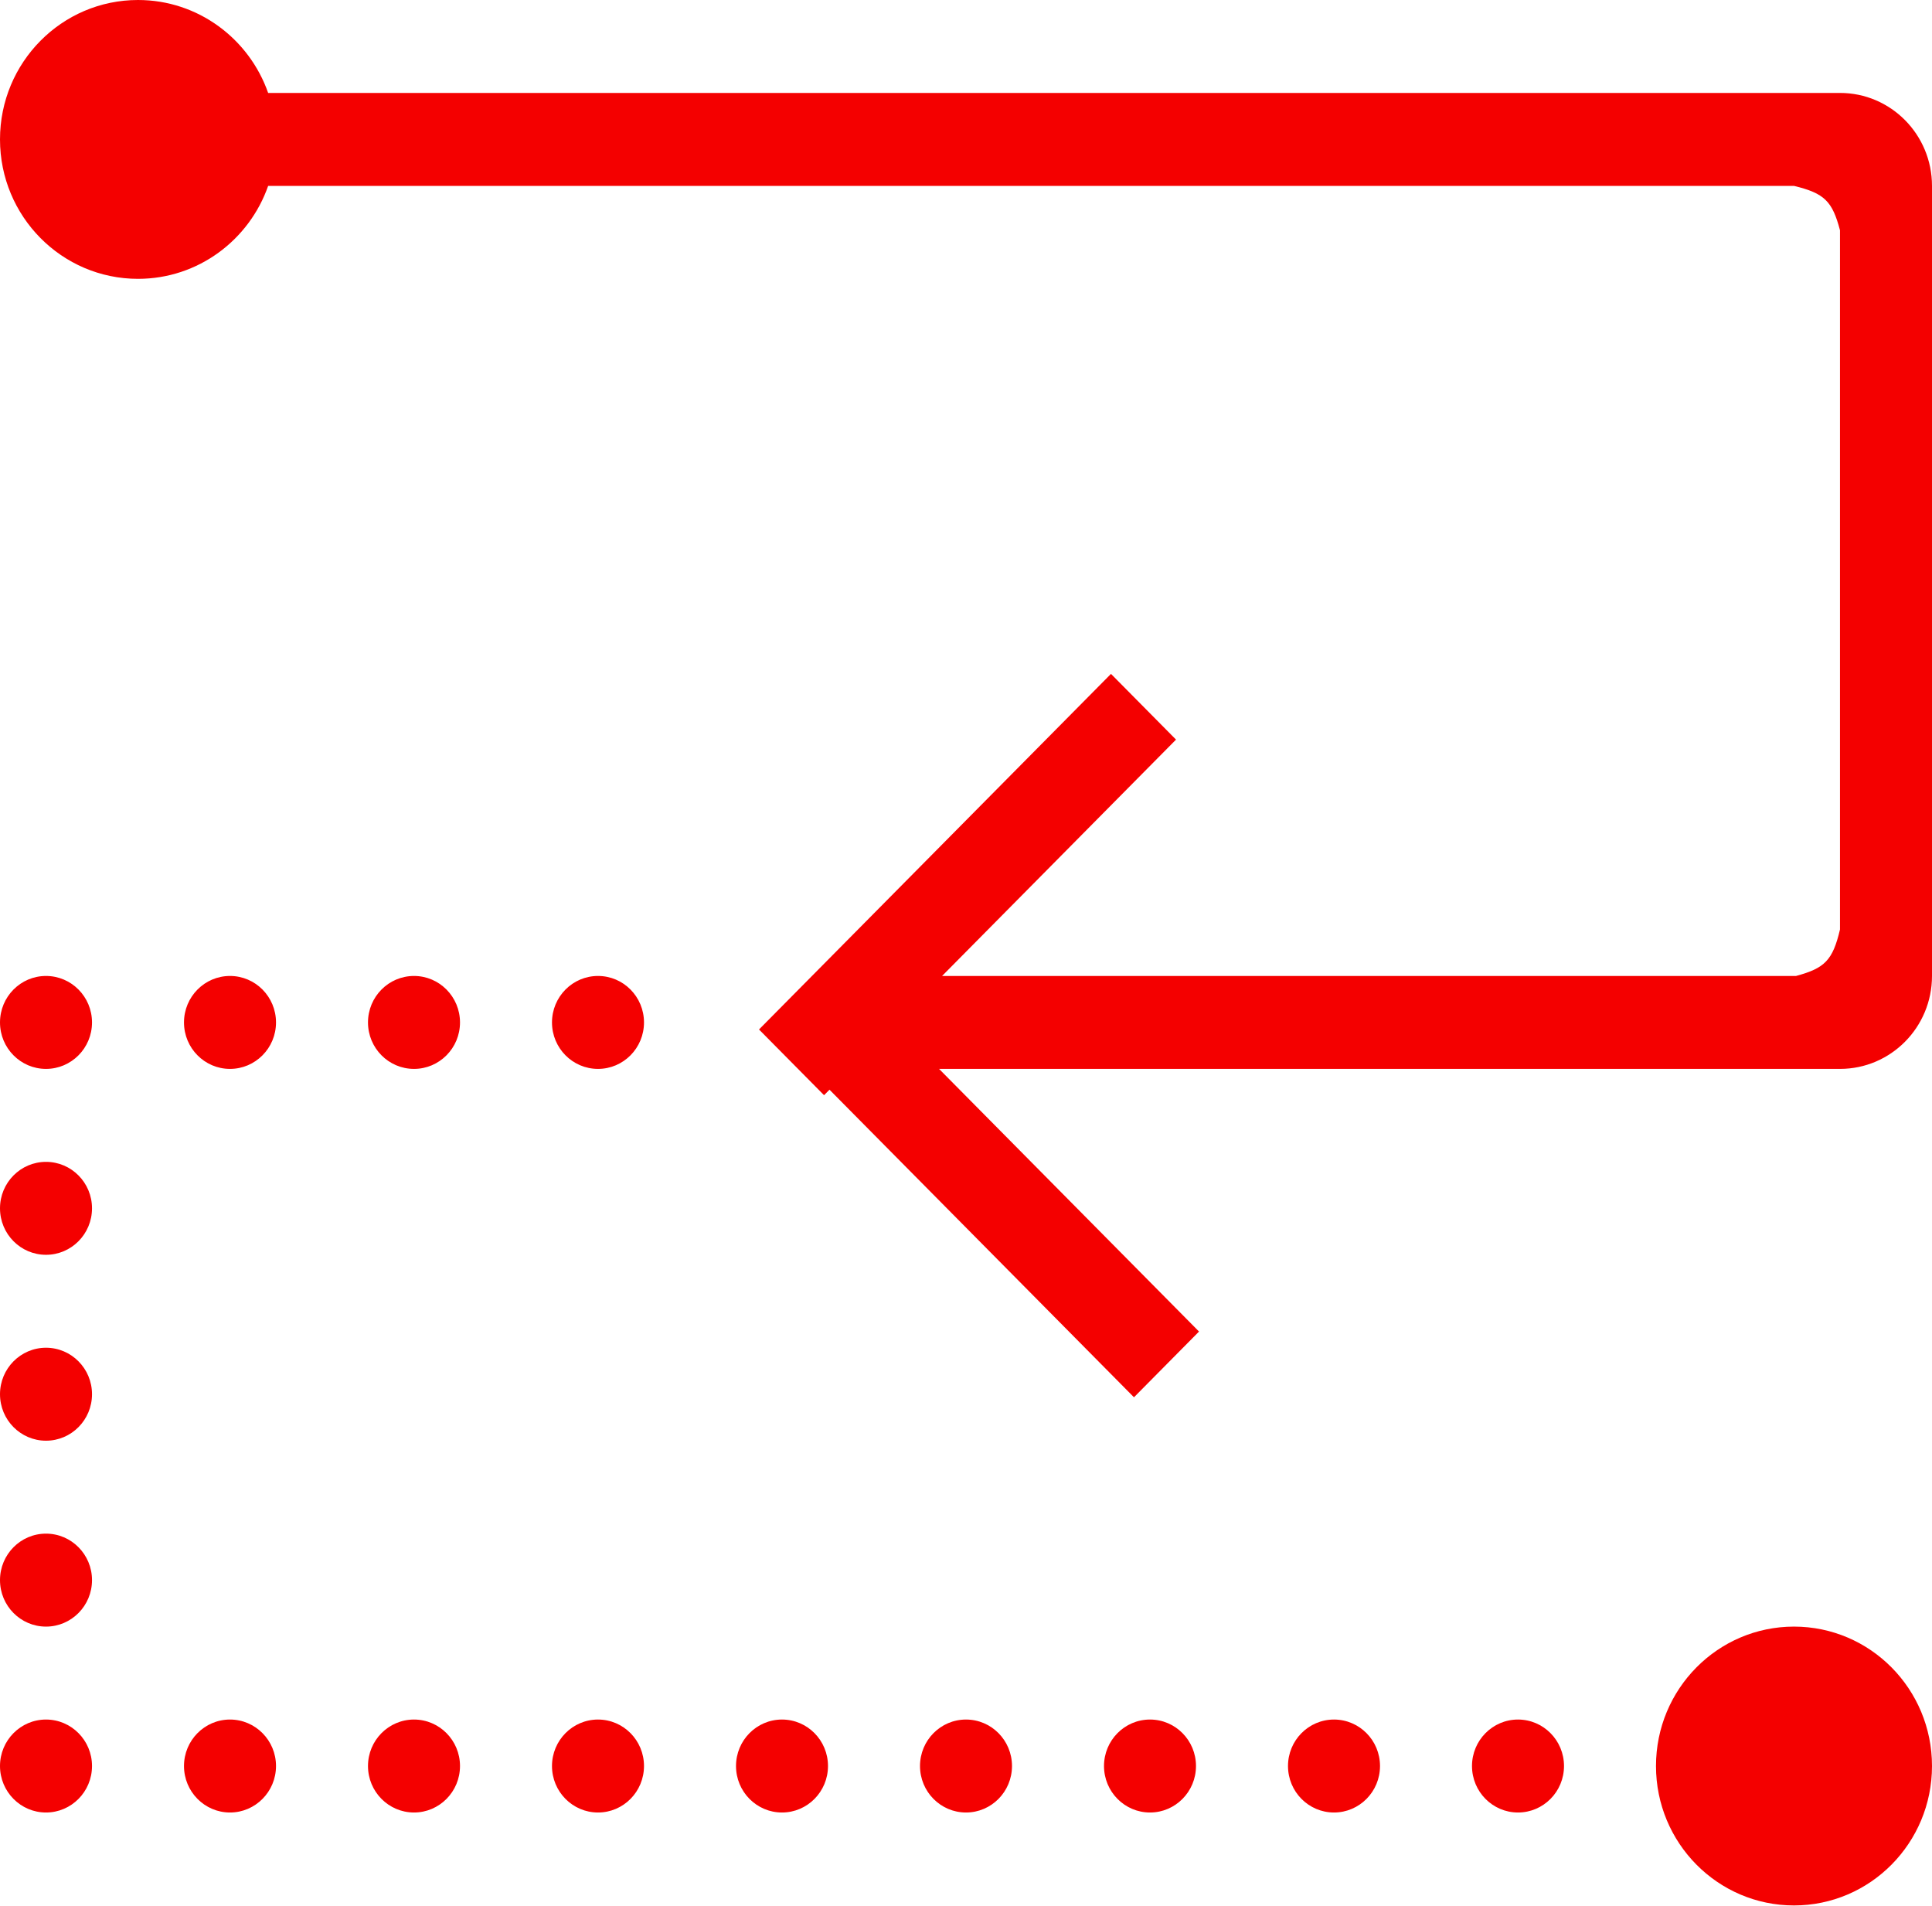
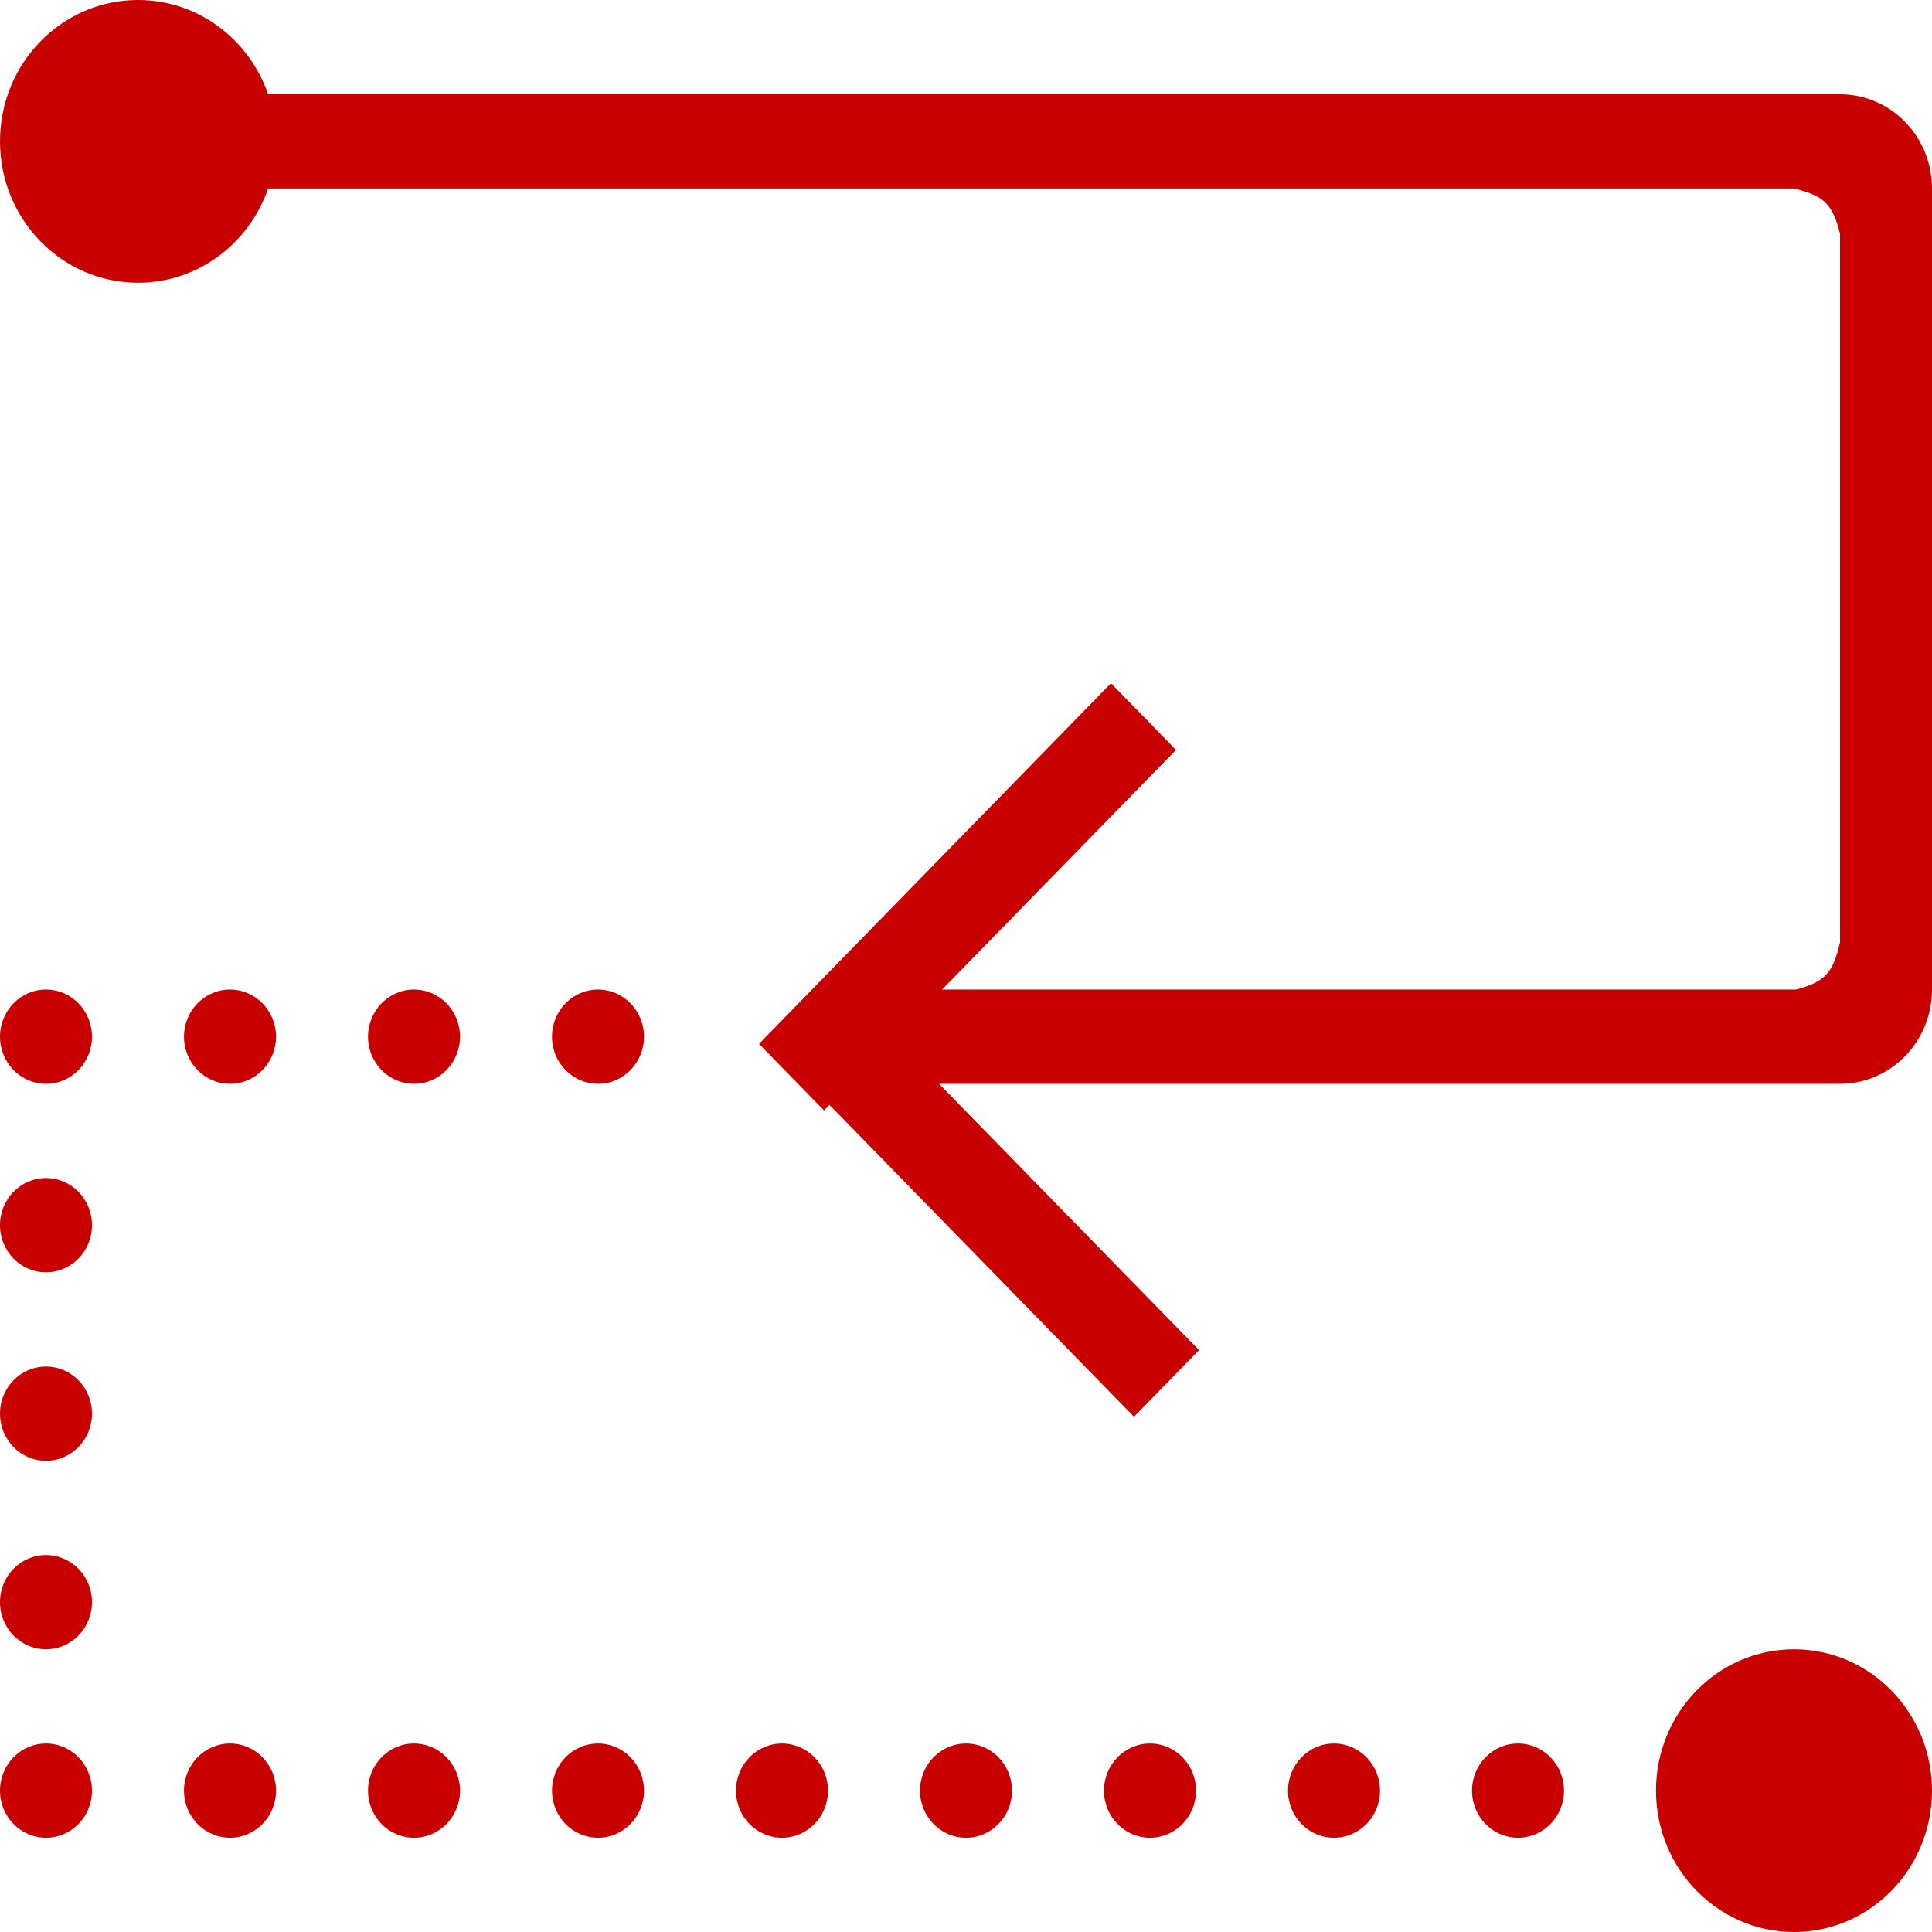
- <svg xmlns="http://www.w3.org/2000/svg" width="72" height="71" viewBox="0 0 72 71" fill="none">
-   <path fill-rule="evenodd" clip-rule="evenodd" d="M9.993 6.927C9.287 8.945 7.382 10.39 5.143 10.39C2.303 10.39 0 8.064 0 5.195C0 2.326 2.303 0 5.143 0C7.382 0 9.287 1.446 9.993 3.463H68.571C70.465 3.463 72 5.014 72 6.927V36.366C72 38.279 70.465 39.829 68.571 39.829H34.996L44.684 49.616L42.26 52.065L30.913 40.604L30.71 40.809L28.286 38.36L41.403 25.11L43.827 27.559L35.109 36.366H66.934C68 36.077 68.299 35.789 68.571 34.634V8.58C68.286 7.504 68 7.202 66.857 6.927H9.993ZM72 65.805C72 68.674 69.698 71 66.857 71C64.017 71 61.714 68.674 61.714 65.805C61.714 62.936 64.017 60.61 66.857 60.61C69.698 60.61 72 62.936 72 65.805ZM22.286 39.829C23.233 39.829 24 39.054 24 38.098C24 37.141 23.233 36.366 22.286 36.366C21.339 36.366 20.571 37.141 20.571 38.098C20.571 39.054 21.339 39.829 22.286 39.829ZM17.143 38.098C17.143 39.054 16.375 39.829 15.429 39.829C14.482 39.829 13.714 39.054 13.714 38.098C13.714 37.141 14.482 36.366 15.429 36.366C16.375 36.366 17.143 37.141 17.143 38.098ZM8.571 39.829C9.518 39.829 10.286 39.054 10.286 38.098C10.286 37.141 9.518 36.366 8.571 36.366C7.625 36.366 6.857 37.141 6.857 38.098C6.857 39.054 7.625 39.829 8.571 39.829ZM3.429 38.098C3.429 39.054 2.661 39.829 1.714 39.829C0.768 39.829 0 39.054 0 38.098C0 37.141 0.768 36.366 1.714 36.366C2.661 36.366 3.429 37.141 3.429 38.098ZM29.143 67.537C30.09 67.537 30.857 66.761 30.857 65.805C30.857 64.849 30.09 64.073 29.143 64.073C28.196 64.073 27.429 64.849 27.429 65.805C27.429 66.761 28.196 67.537 29.143 67.537ZM24 65.805C24 66.761 23.233 67.537 22.286 67.537C21.339 67.537 20.571 66.761 20.571 65.805C20.571 64.849 21.339 64.073 22.286 64.073C23.233 64.073 24 64.849 24 65.805ZM15.429 67.537C16.375 67.537 17.143 66.761 17.143 65.805C17.143 64.849 16.375 64.073 15.429 64.073C14.482 64.073 13.714 64.849 13.714 65.805C13.714 66.761 14.482 67.537 15.429 67.537ZM10.286 65.805C10.286 66.761 9.518 67.537 8.571 67.537C7.625 67.537 6.857 66.761 6.857 65.805C6.857 64.849 7.625 64.073 8.571 64.073C9.518 64.073 10.286 64.849 10.286 65.805ZM56.571 67.537C57.518 67.537 58.286 66.761 58.286 65.805C58.286 64.849 57.518 64.073 56.571 64.073C55.625 64.073 54.857 64.849 54.857 65.805C54.857 66.761 55.625 67.537 56.571 67.537ZM51.429 65.805C51.429 66.761 50.661 67.537 49.714 67.537C48.767 67.537 48 66.761 48 65.805C48 64.849 48.767 64.073 49.714 64.073C50.661 64.073 51.429 64.849 51.429 65.805ZM42.857 67.537C43.804 67.537 44.571 66.761 44.571 65.805C44.571 64.849 43.804 64.073 42.857 64.073C41.91 64.073 41.143 64.849 41.143 65.805C41.143 66.761 41.91 67.537 42.857 67.537ZM37.714 65.805C37.714 66.761 36.947 67.537 36 67.537C35.053 67.537 34.286 66.761 34.286 65.805C34.286 64.849 35.053 64.073 36 64.073C36.947 64.073 37.714 64.849 37.714 65.805ZM1.714 46.756C2.661 46.756 3.429 45.981 3.429 45.024C3.429 44.068 2.661 43.293 1.714 43.293C0.768 43.293 0 44.068 0 45.024C0 45.981 0.768 46.756 1.714 46.756ZM3.429 51.951C3.429 52.908 2.661 53.683 1.714 53.683C0.768 53.683 0 52.908 0 51.951C0 50.995 0.768 50.219 1.714 50.219C2.661 50.219 3.429 50.995 3.429 51.951ZM1.714 60.61C2.661 60.61 3.429 59.834 3.429 58.878C3.429 57.922 2.661 57.146 1.714 57.146C0.768 57.146 0 57.922 0 58.878C0 59.834 0.768 60.61 1.714 60.61ZM3.429 65.805C3.429 66.761 2.661 67.537 1.714 67.537C0.768 67.537 0 66.761 0 65.805C0 64.849 0.768 64.073 1.714 64.073C2.661 64.073 3.429 64.849 3.429 65.805Z" fill="#F40000" />
+ <svg xmlns="http://www.w3.org/2000/svg" width="52" height="52" viewBox="0 0 52 52" fill="none">
+   <path fill-rule="evenodd" clip-rule="evenodd" d="M7.217 5.073C6.707 6.551 5.332 7.61 3.714 7.61C1.663 7.61 0 5.906 0 3.805C0 1.704 1.663 0 3.714 0C5.332 0 6.707 1.059 7.217 2.537H49.524C50.891 2.537 52 3.672 52 5.073V26.634C52 28.035 50.891 29.171 49.524 29.171H25.275L32.272 36.339L30.521 38.132L22.326 29.738L22.18 29.888L20.429 28.095L29.902 18.39L31.653 20.184L25.356 26.634H48.342C49.111 26.423 49.327 26.211 49.524 25.366V6.284C49.318 5.496 49.111 5.275 48.286 5.073H7.217ZM52 48.195C52 50.297 50.337 52 48.286 52C46.234 52 44.571 50.297 44.571 48.195C44.571 46.094 46.234 44.39 48.286 44.39C50.337 44.39 52 46.094 52 48.195ZM16.095 29.171C16.779 29.171 17.333 28.603 17.333 27.902C17.333 27.202 16.779 26.634 16.095 26.634C15.412 26.634 14.857 27.202 14.857 27.902C14.857 28.603 15.412 29.171 16.095 29.171ZM12.381 27.902C12.381 28.603 11.827 29.171 11.143 29.171C10.459 29.171 9.905 28.603 9.905 27.902C9.905 27.202 10.459 26.634 11.143 26.634C11.827 26.634 12.381 27.202 12.381 27.902ZM6.19 29.171C6.874 29.171 7.429 28.603 7.429 27.902C7.429 27.202 6.874 26.634 6.19 26.634C5.507 26.634 4.952 27.202 4.952 27.902C4.952 28.603 5.507 29.171 6.19 29.171ZM2.476 27.902C2.476 28.603 1.922 29.171 1.238 29.171C0.554 29.171 0 28.603 0 27.902C0 27.202 0.554 26.634 1.238 26.634C1.922 26.634 2.476 27.202 2.476 27.902ZM21.048 49.463C21.731 49.463 22.286 48.896 22.286 48.195C22.286 47.495 21.731 46.927 21.048 46.927C20.364 46.927 19.809 47.495 19.809 48.195C19.809 48.896 20.364 49.463 21.048 49.463ZM17.333 48.195C17.333 48.896 16.779 49.463 16.095 49.463C15.412 49.463 14.857 48.896 14.857 48.195C14.857 47.495 15.412 46.927 16.095 46.927C16.779 46.927 17.333 47.495 17.333 48.195ZM11.143 49.463C11.827 49.463 12.381 48.896 12.381 48.195C12.381 47.495 11.827 46.927 11.143 46.927C10.459 46.927 9.905 47.495 9.905 48.195C9.905 48.896 10.459 49.463 11.143 49.463ZM7.429 48.195C7.429 48.896 6.874 49.463 6.19 49.463C5.507 49.463 4.952 48.896 4.952 48.195C4.952 47.495 5.507 46.927 6.19 46.927C6.874 46.927 7.429 47.495 7.429 48.195ZM40.857 49.463C41.541 49.463 42.095 48.896 42.095 48.195C42.095 47.495 41.541 46.927 40.857 46.927C40.173 46.927 39.619 47.495 39.619 48.195C39.619 48.896 40.173 49.463 40.857 49.463ZM37.143 48.195C37.143 48.896 36.589 49.463 35.905 49.463C35.221 49.463 34.667 48.896 34.667 48.195C34.667 47.495 35.221 46.927 35.905 46.927C36.589 46.927 37.143 47.495 37.143 48.195ZM30.952 49.463C31.636 49.463 32.191 48.896 32.191 48.195C32.191 47.495 31.636 46.927 30.952 46.927C30.269 46.927 29.714 47.495 29.714 48.195C29.714 48.896 30.269 49.463 30.952 49.463ZM27.238 48.195C27.238 48.896 26.684 49.463 26 49.463C25.316 49.463 24.762 48.896 24.762 48.195C24.762 47.495 25.316 46.927 26 46.927C26.684 46.927 27.238 47.495 27.238 48.195ZM1.238 34.244C1.922 34.244 2.476 33.676 2.476 32.976C2.476 32.275 1.922 31.707 1.238 31.707C0.554 31.707 0 32.275 0 32.976C0 33.676 0.554 34.244 1.238 34.244ZM2.476 38.049C2.476 38.749 1.922 39.317 1.238 39.317C0.554 39.317 0 38.749 0 38.049C0 37.348 0.554 36.781 1.238 36.781C1.922 36.781 2.476 37.348 2.476 38.049ZM1.238 44.39C1.922 44.39 2.476 43.822 2.476 43.122C2.476 42.422 1.922 41.854 1.238 41.854C0.554 41.854 0 42.422 0 43.122C0 43.822 0.554 44.39 1.238 44.39ZM2.476 48.195C2.476 48.896 1.922 49.463 1.238 49.463C0.554 49.463 0 48.896 0 48.195C0 47.495 0.554 46.927 1.238 46.927C1.922 46.927 2.476 47.495 2.476 48.195Z" fill="#C90000" />
</svg>
